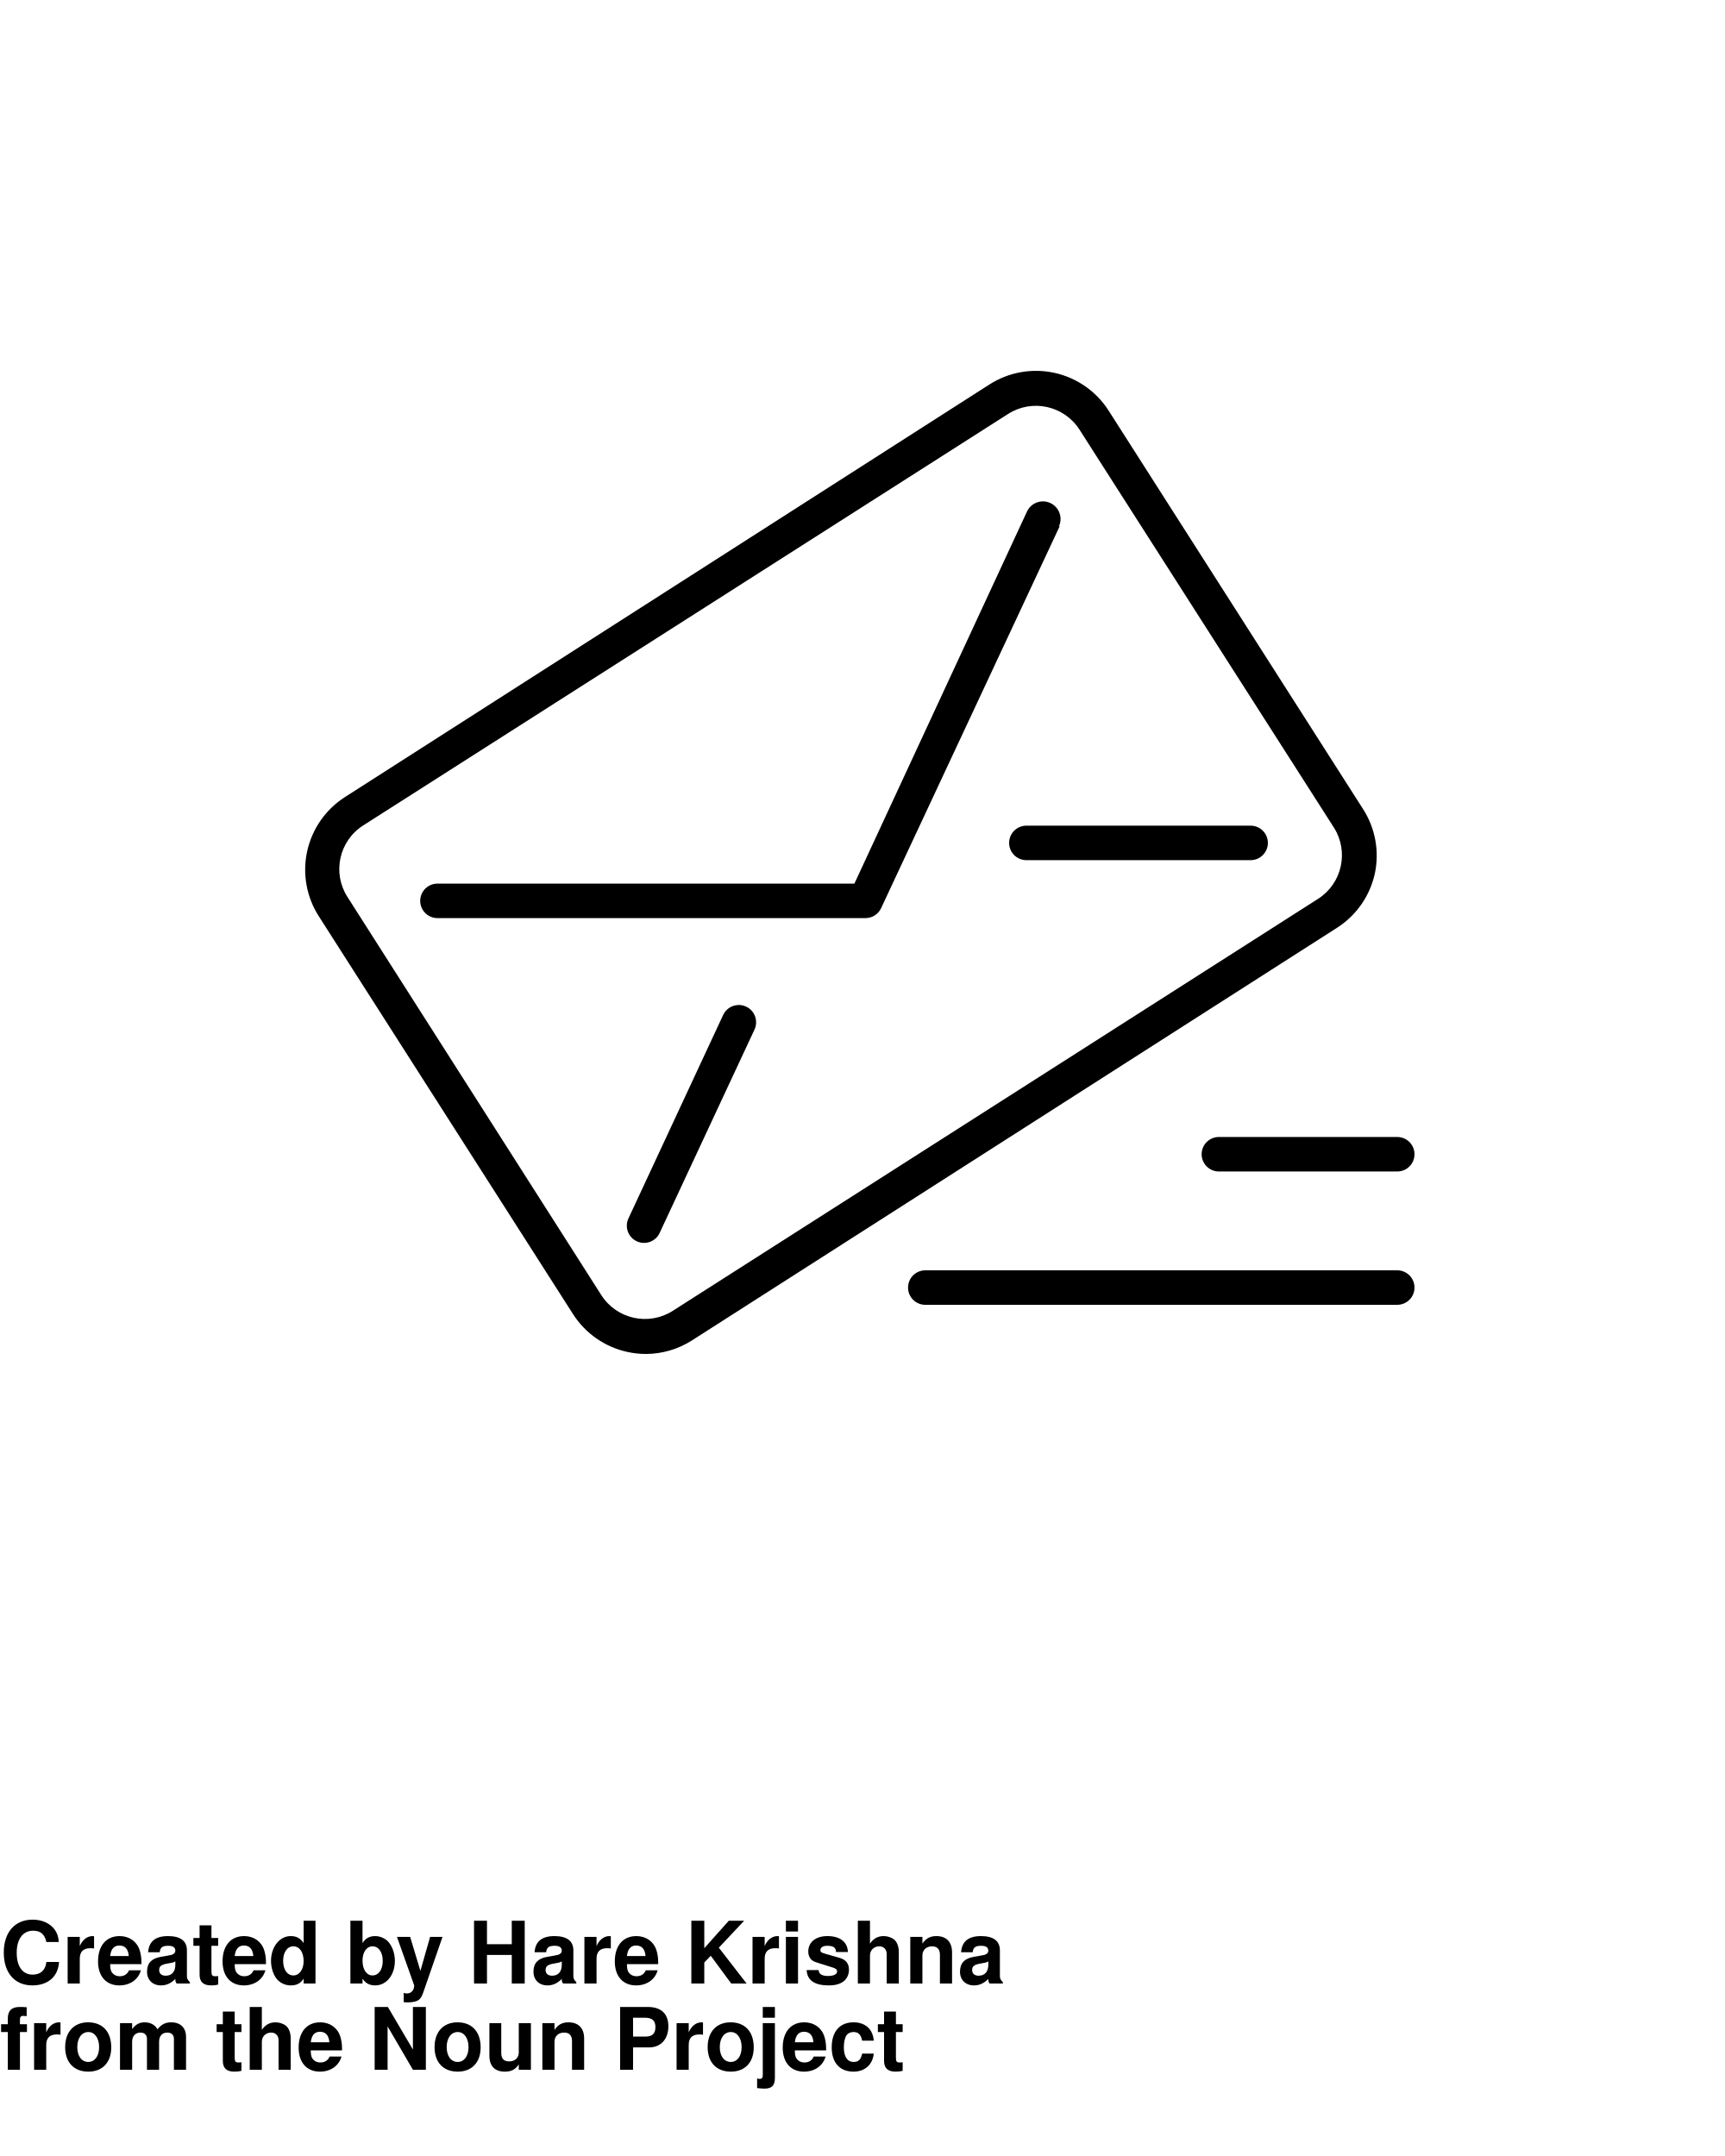
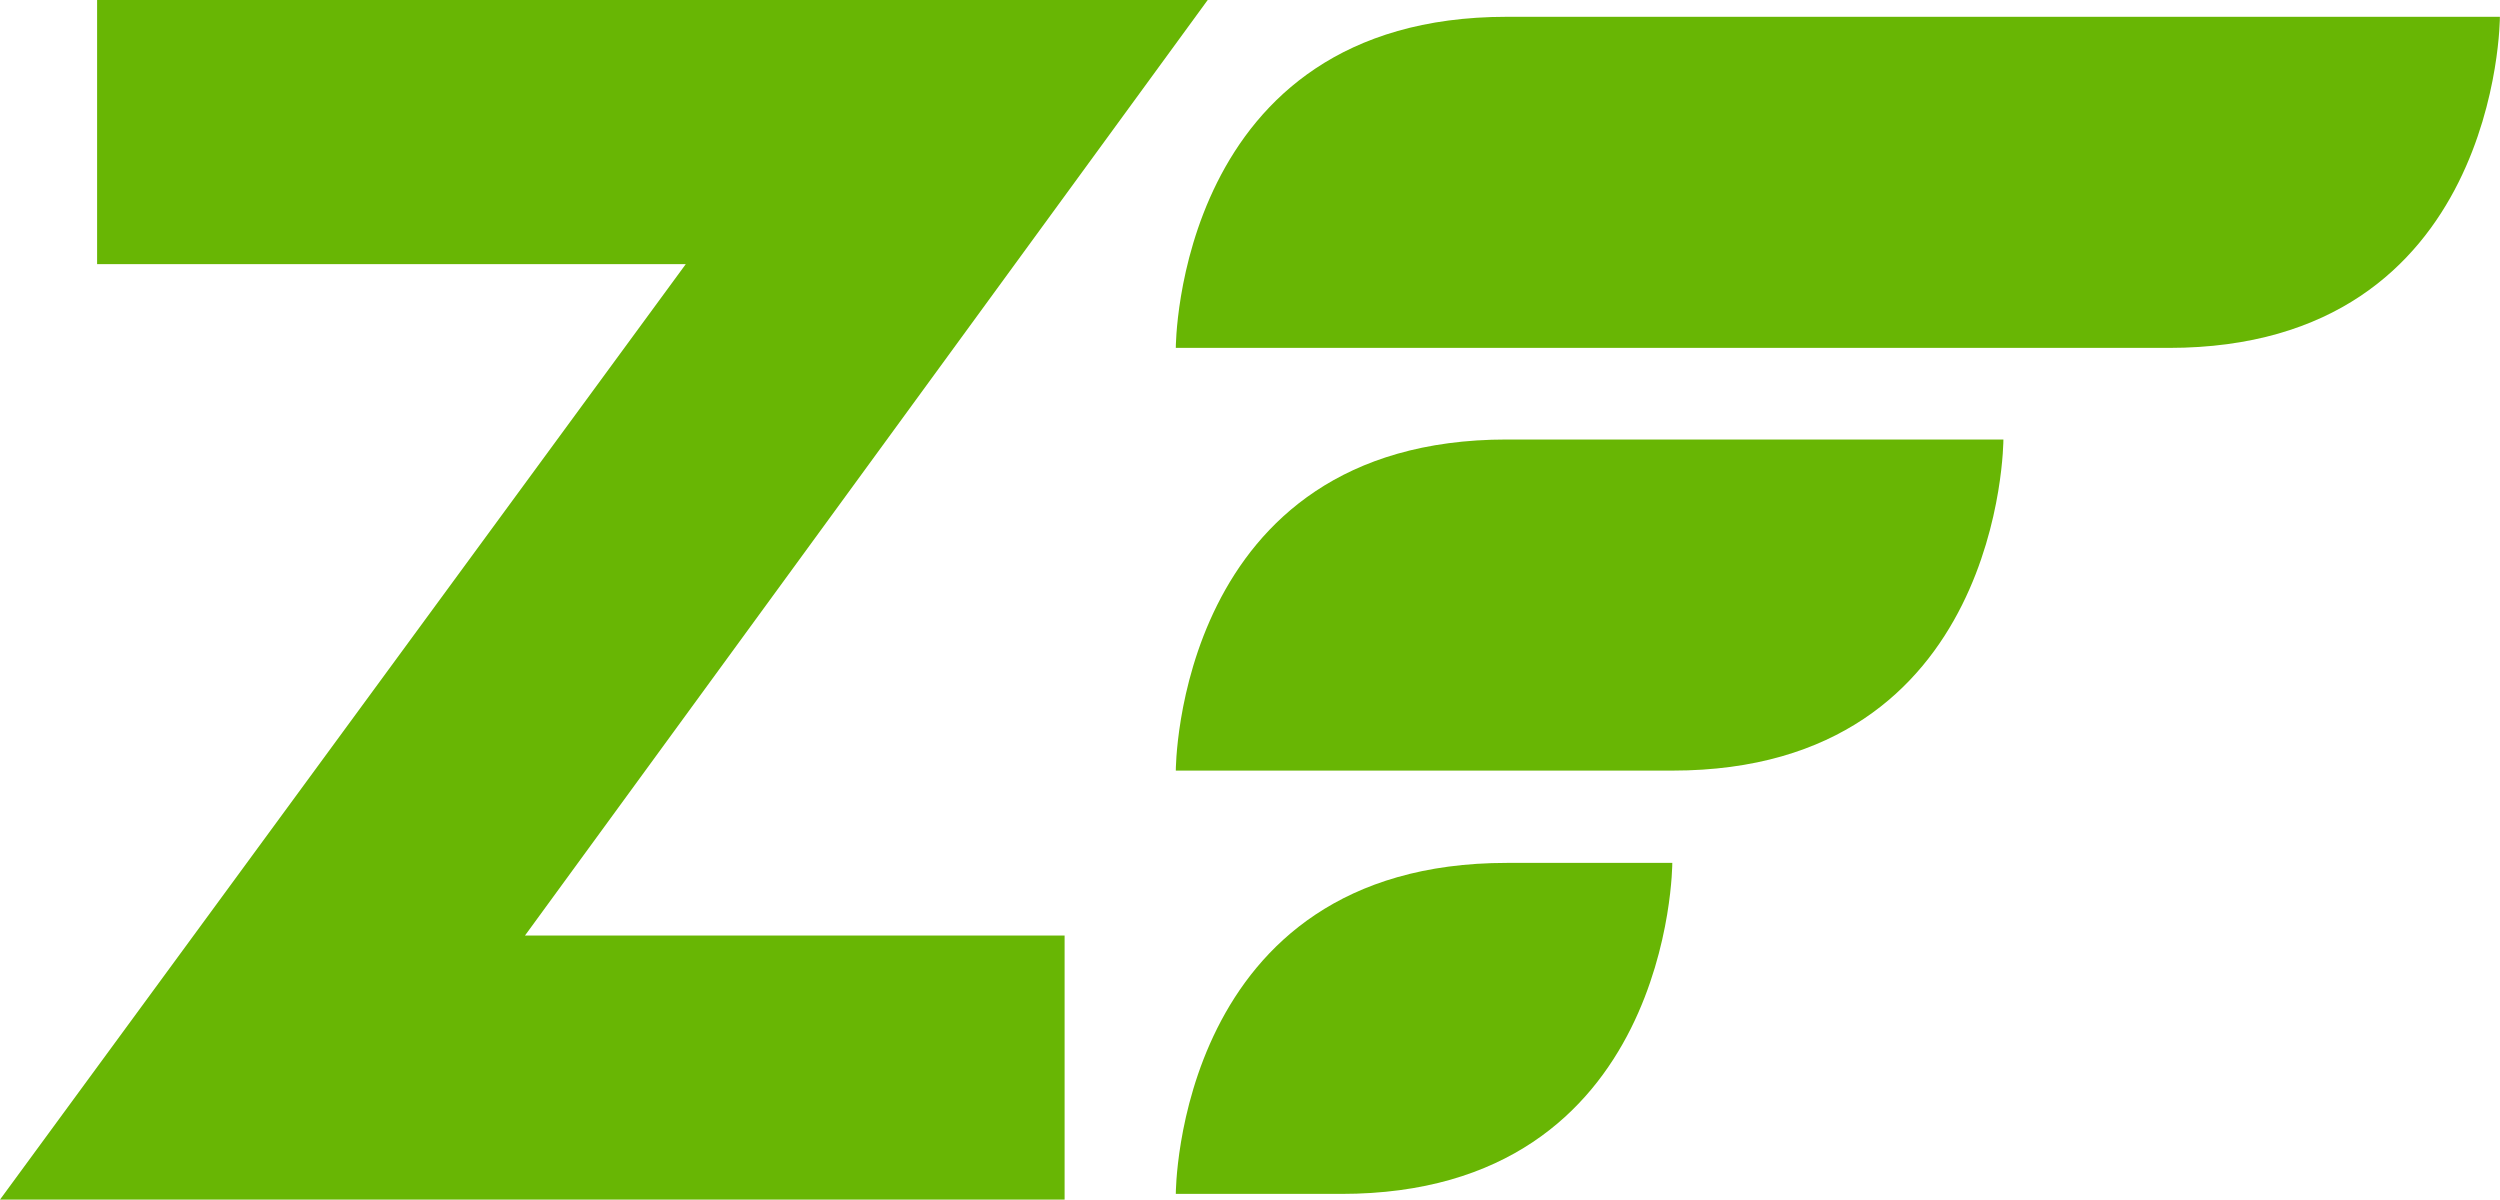
- <svg xmlns="http://www.w3.org/2000/svg" data-name="Layer 1" viewBox="0 0 100 125" x="0px" y="0px">
-   <path d="M79.7,50.65A5,5,0,0,0,79,46.88L64.27,23.81a5,5,0,0,0-6.91-1.52L20,46.21a5,5,0,0,0-1.52,6.91L33.22,76.19a5,5,0,0,0,3.14,2.19,5,5,0,0,0,1.08.12,5,5,0,0,0,2.68-.79L77.51,53.79A5,5,0,0,0,79.7,50.65ZM76.43,52.1L39,76a3,3,0,0,1-4.14-.91L20.14,52a3,3,0,0,1,.91-4.14L58.44,24a3,3,0,0,1,4.14.91L77.34,48A3,3,0,0,1,76.43,52.1Zm-15-21.59L51.08,52.65a1,1,0,0,1-.91.58H25.36a1,1,0,0,1,0-2H49.53l10-21.56A1,1,0,0,1,61.39,30.51ZM43.74,59.69L38.27,71.42a1,1,0,1,1-1.81-.84l5.46-11.73A1,1,0,0,1,43.74,59.69ZM73.5,48.87a1,1,0,0,1-1,1h-13a1,1,0,0,1,0-2h13A1,1,0,0,1,73.5,48.87ZM70.66,65.92H81a1,1,0,0,1,0,2H70.66A1,1,0,0,1,70.66,65.92ZM82,74.65a1,1,0,0,1-1,1H53.64a1,1,0,0,1,0-2H81A1,1,0,0,1,82,74.65Z" />
-   <text x="0" y="115" fill="#000000" font-size="5px" font-weight="bold" font-family="'Helvetica Neue', Helvetica, Arial-Unicode, Arial, Sans-serif">Created by Hare Krishna</text>
-   <text x="0" y="120" fill="#000000" font-size="5px" font-weight="bold" font-family="'Helvetica Neue', Helvetica, Arial-Unicode, Arial, Sans-serif">from the Noun Project</text>
+ <svg xmlns="http://www.w3.org/2000/svg" id="Ebene_1" data-name="Ebene 1" viewBox="0 0 250 119.96">
+   <defs>
+     <style>.cls-1{fill:#68b604;}</style>
+   </defs>
+   <path class="cls-1" d="M120.59,102.73s0-33.11,33.1-33.11H253s0,33.11-33.11,33.11Z" transform="translate(-3.01 -67.94)" />
+   <path class="cls-1" d="M120.59,145s0-33.11,33.1-33.11h49.66s0,33.11-33.11,33.11Z" transform="translate(-3.01 -67.94)" />
+   <path class="cls-1" d="M120.59,187.33s0-33.1,33.1-33.1h16.55s0,33.1-33.1,33.1Z" transform="translate(-3.01 -67.94)" />
+   <polygon class="cls-1" points="106.46 93.55 106.46 119.96 0 119.96 68.58 26.41 9.71 26.41 9.71 0 120.77 0 52.5 93.55 106.46 93.55" />
</svg>
